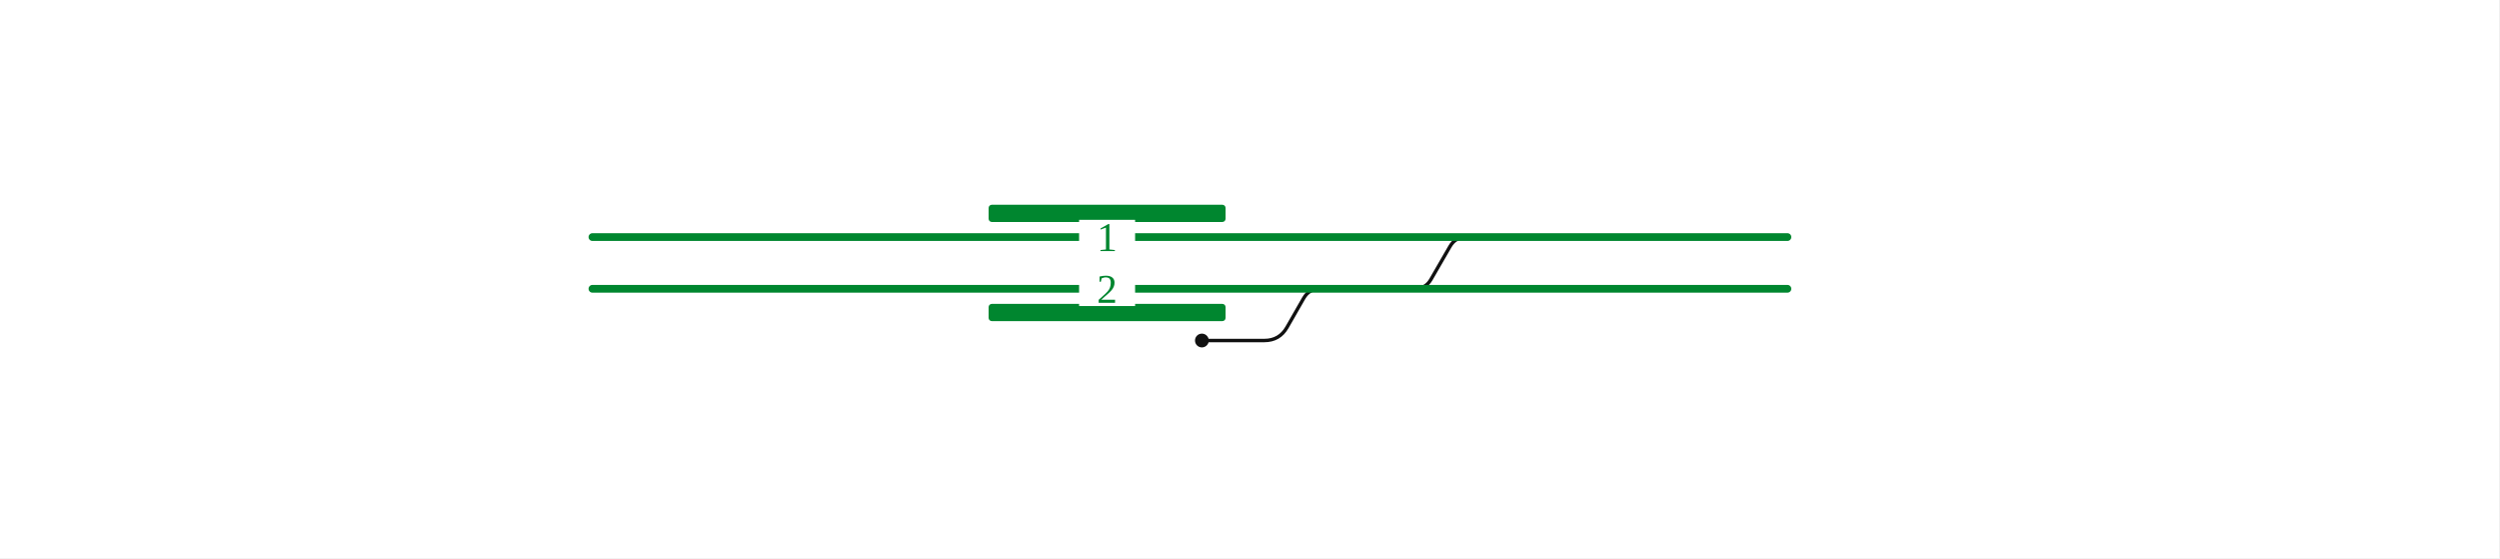
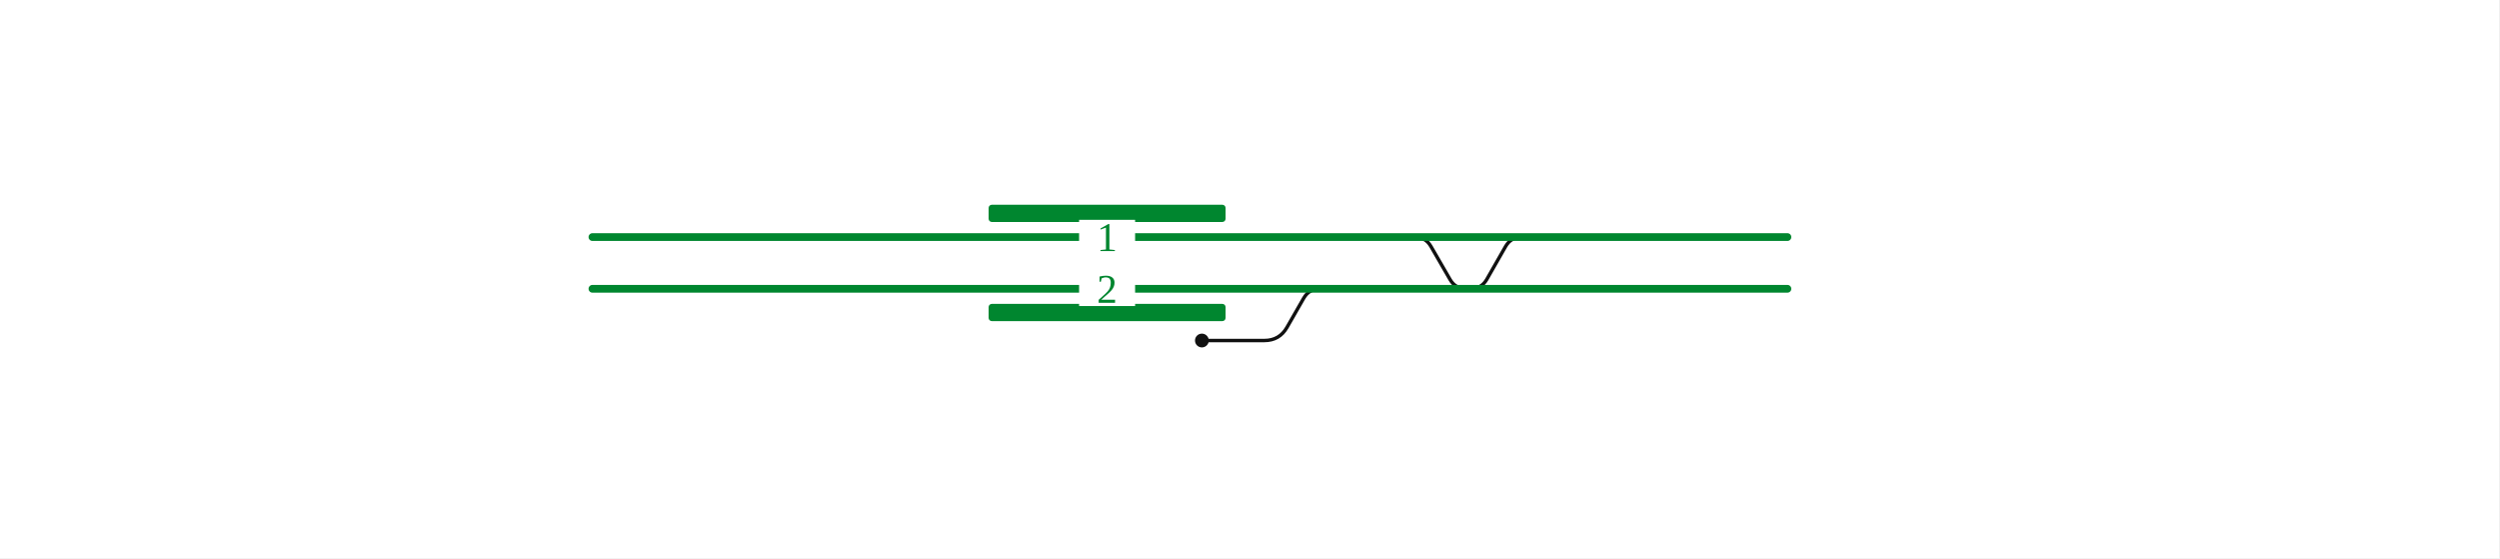
<svg xmlns="http://www.w3.org/2000/svg" viewBox="0 0 1160 259" width="1160" height="259" font-family="Fira Sans, Source Sans 3, Helvetica, Arial, sans-serif">
  <rect y="0" width="100%" height="100%" fill="#fff" />
  <g fill="none" stroke-linecap="round" stroke-linejoin="round">
-     <path d="M651.7,134.0L656.7,134.0Q661.7,134.0 664.2,129.7L673.1,114.3Q675.6,110.0 680.6,110.0L685.6,110.0 M617.7,134.0L612.7,134.0Q607.7,134.0 605.2,138.3L597.4,151.9Q593.9,158.0 586.9,158.0L557.9,158.0" stroke="#111" stroke-width="1.6" />
+     <path d="M651.7,110.0L656.7,110.0Q661.7,110.0 664.2,114.3L673.1,129.7Q675.6,134.0 680.6,134.0L685.6,134.0 M677.6,134.0L682.6,134.0Q687.6,134.0 690.1,129.7L698.9,114.3Q701.4,110.0 706.4,110.0L711.4,110.0 M617.7,134.0L612.7,134.0Q607.7,134.0 605.2,138.3L597.4,151.9Q593.9,158.0 586.9,158.0L557.9,158.0" stroke="#111" stroke-width="1.6" />
    <path d="M275.0,110.0L829.7,110.0 M275.0,134.0L829.7,134.0" stroke="#00862f" stroke-width="3.6" />
  </g>
  <rect x="458.9" y="95.0" width="110.0" height="8" rx="1.5" fill="#00862f" />
  <rect x="458.9" y="141.0" width="110.0" height="8" rx="1.5" fill="#00862f" />
  <rect x="500.9" y="102.0" width="26" height="16" fill="#fff" stroke="none" />
  <text x="513.9" y="116.5" font-size="19" text-anchor="middle" fill="#00862f">1</text>
  <rect x="500.9" y="126.0" width="26" height="16" fill="#fff" stroke="none" />
  <text x="513.9" y="140.5" font-size="19" text-anchor="middle" fill="#00862f">2</text>
  <circle cx="557.9" cy="158.0" r="3.2" fill="#111" />
</svg>
